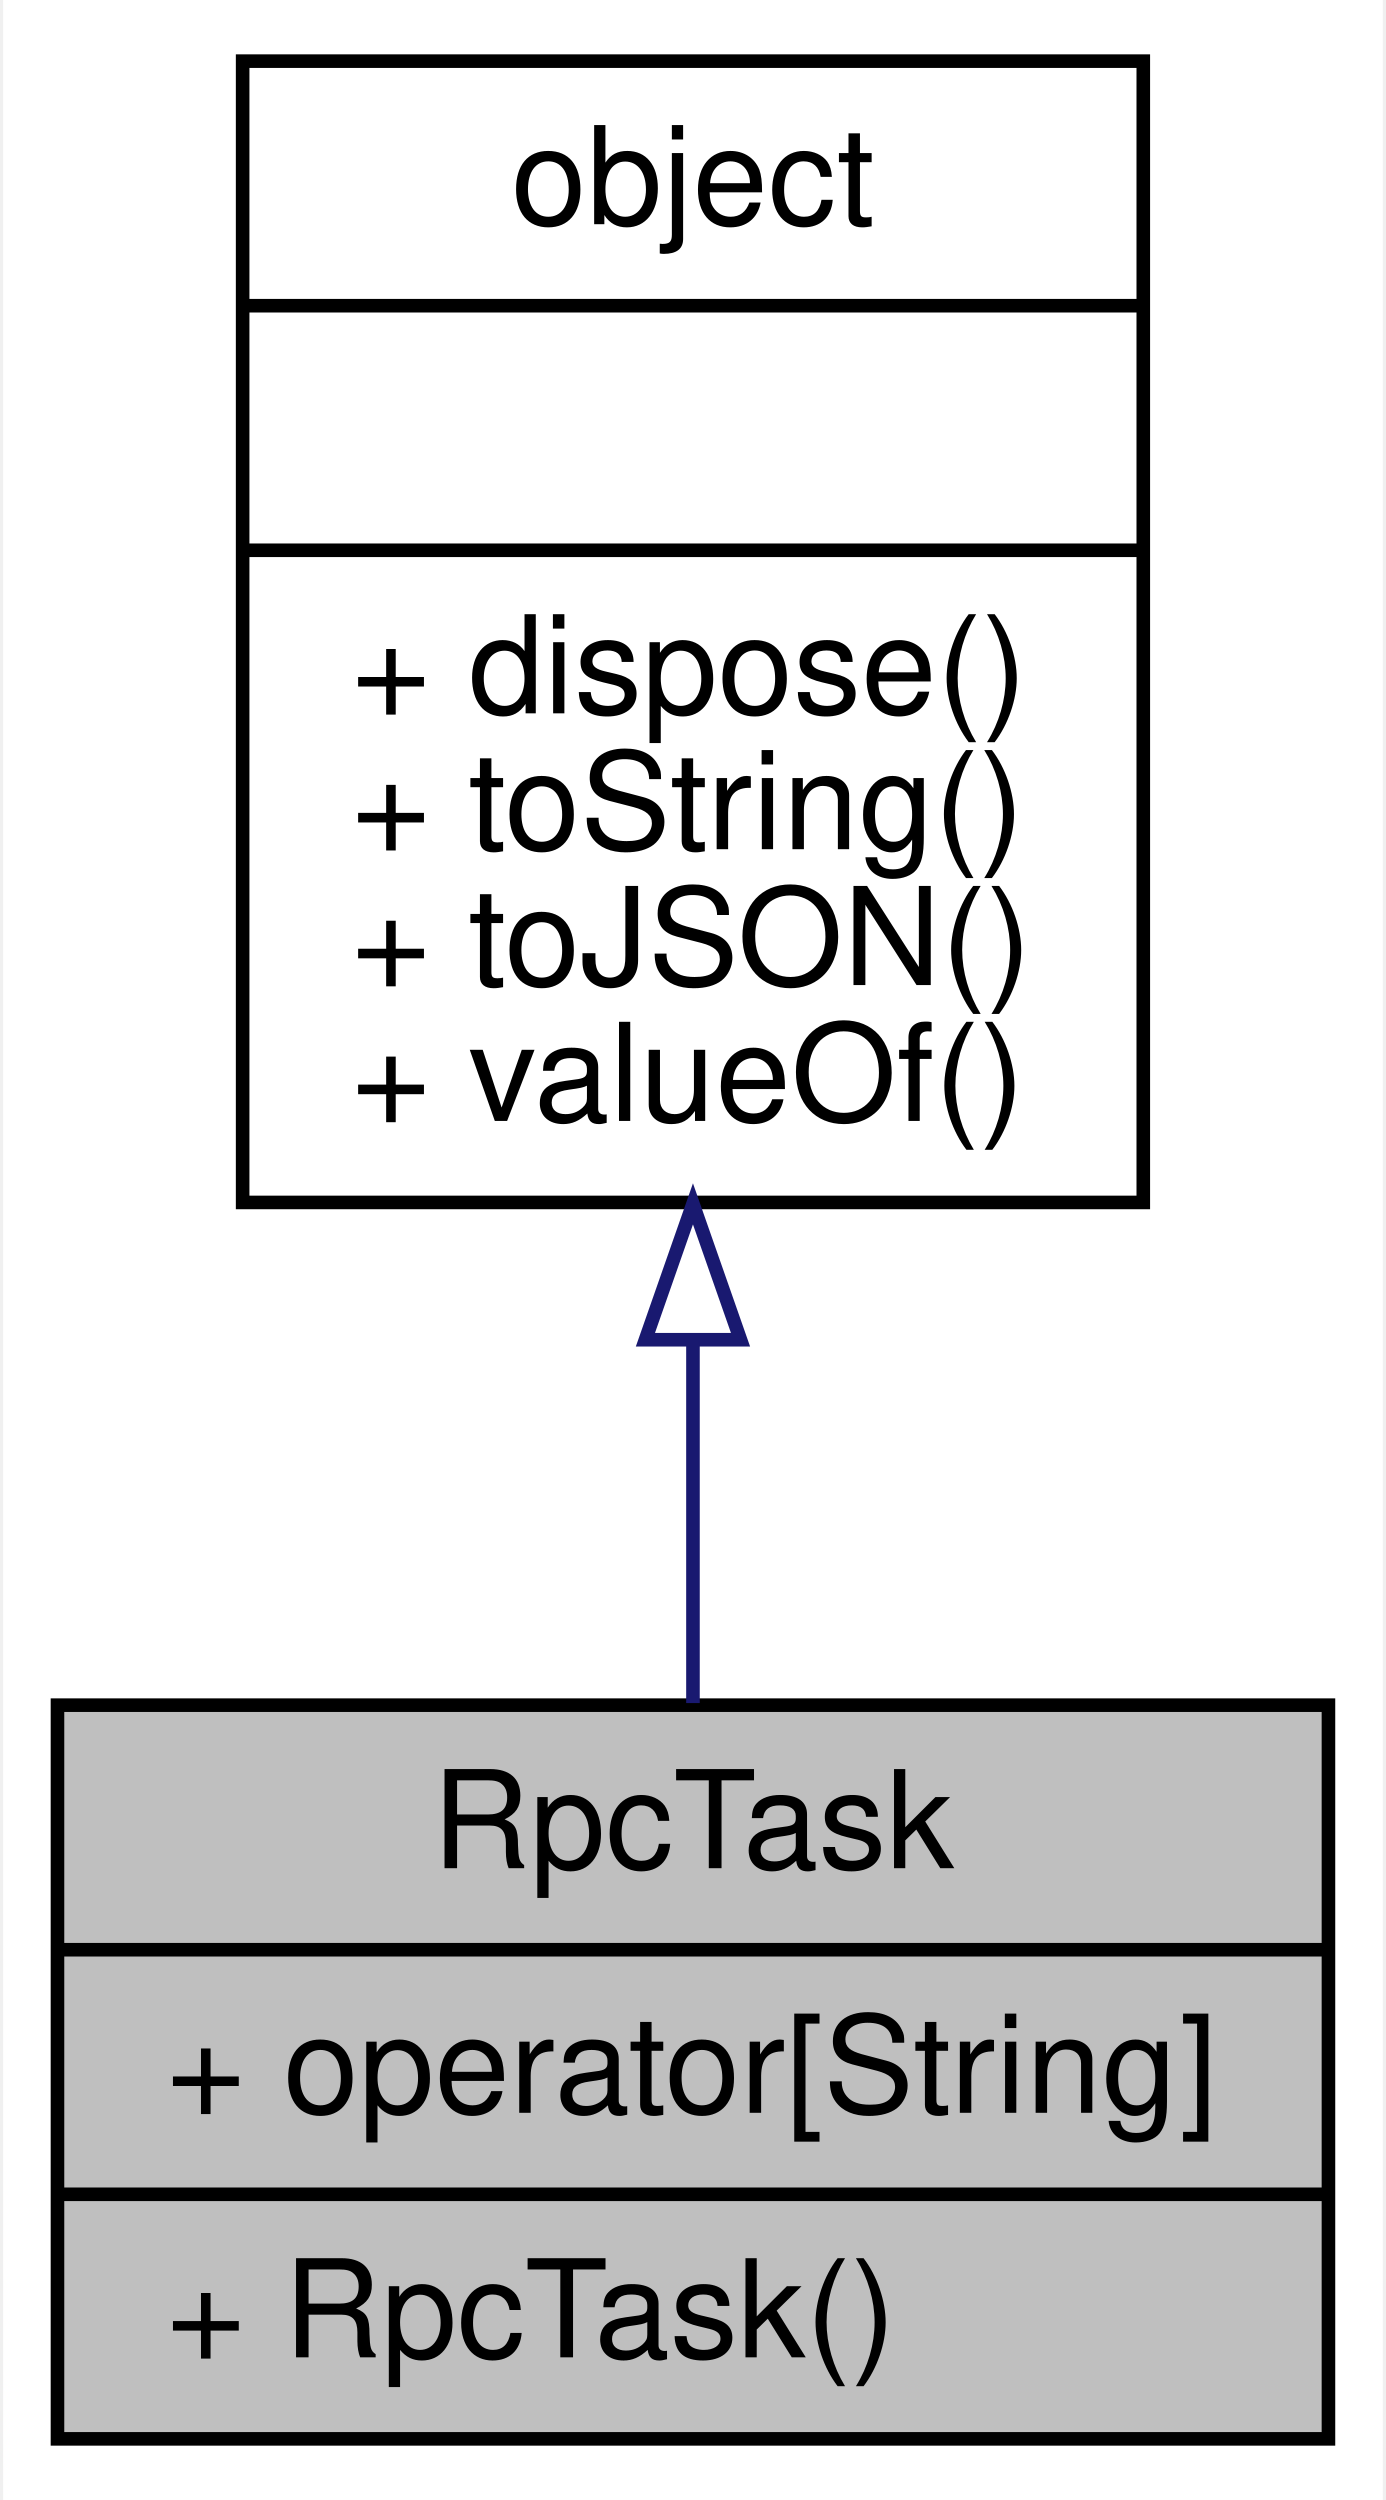
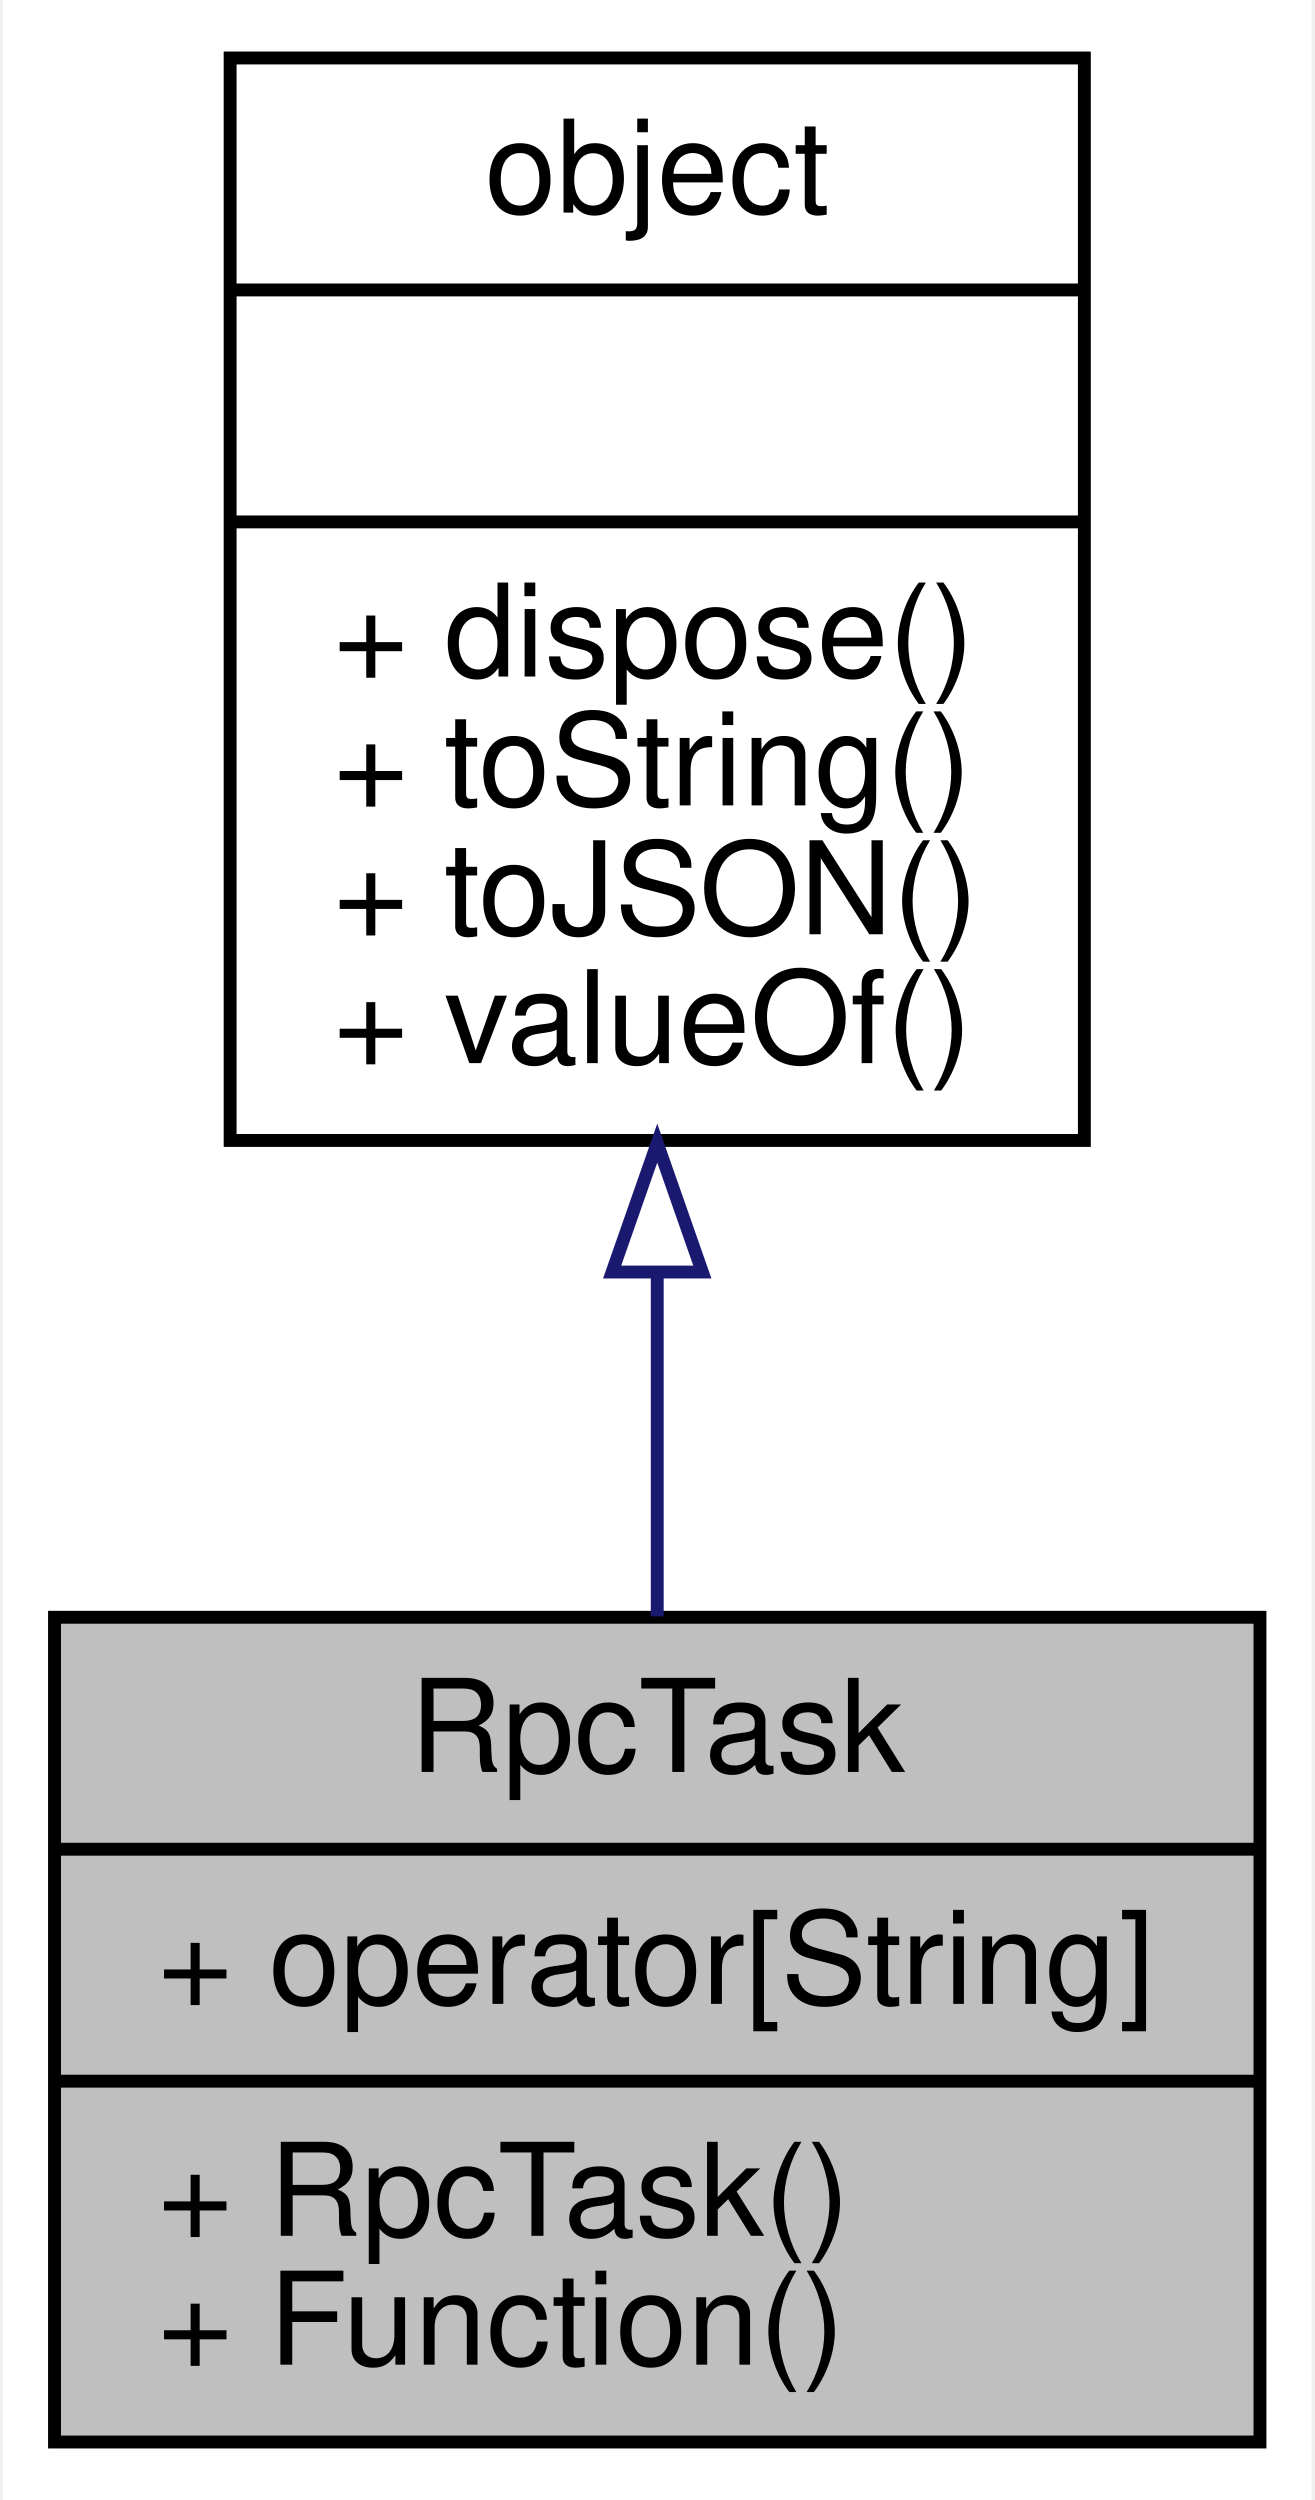
- <svg xmlns="http://www.w3.org/2000/svg" xmlns:xlink="http://www.w3.org/1999/xlink" width="102pt" height="184pt" viewBox="0.00 0.00 101.54 184.00">
-   <g id="graph0" class="graph" transform="scale(1 1) rotate(0) translate(4 180)">
-     <polygon fill="white" stroke="none" points="-4,4 -4,-180 97.544,-180 97.544,4 -4,4" />
+ <svg xmlns="http://www.w3.org/2000/svg" xmlns:xlink="http://www.w3.org/1999/xlink" width="102pt" height="194pt" viewBox="0.00 0.00 101.54 194.00">
+   <g id="graph0" class="graph" transform="scale(1 1) rotate(0) translate(4 190)">
+     <polygon fill="white" stroke="none" points="-4,4 -4,-190 97.544,-190 97.544,4 -4,4" />
    <g id="node1" class="node">
-       <polygon fill="#bfbfbf" stroke="black" points="0,-0.5 0,-54.5 93.544,-54.5 93.544,-0.5 0,-0.5" />
-       <text text-anchor="middle" x="46.772" y="-42.5" font-family="Helvetica,sans-Serif" font-size="10.00">RpcTask</text>
-       <polyline fill="none" stroke="black" points="0,-36.5 93.544,-36.5 " />
-       <text text-anchor="start" x="8" y="-24.5" font-family="Helvetica,sans-Serif" font-size="10.00">+ operator[String]</text>
-       <polyline fill="none" stroke="black" points="0,-18.5 93.544,-18.5 " />
-       <text text-anchor="start" x="8" y="-6.5" font-family="Helvetica,sans-Serif" font-size="10.00">+ RpcTask()</text>
+       <polygon fill="#bfbfbf" stroke="black" points="0,-0.5 0,-64.5 93.544,-64.5 93.544,-0.5 0,-0.5" />
+       <text text-anchor="middle" x="46.772" y="-52.5" font-family="Helvetica,sans-Serif" font-size="10.00">RpcTask</text>
+       <polyline fill="none" stroke="black" points="0,-46.5 93.544,-46.5 " />
+       <text text-anchor="start" x="8" y="-34.5" font-family="Helvetica,sans-Serif" font-size="10.00">+ operator[String]</text>
+       <polyline fill="none" stroke="black" points="0,-28.5 93.544,-28.5 " />
+       <text text-anchor="start" x="8" y="-16.5" font-family="Helvetica,sans-Serif" font-size="10.00">+ RpcTask()</text>
+       <text text-anchor="start" x="8" y="-6.5" font-family="Helvetica,sans-Serif" font-size="10.00">+ Function()</text>
    </g>
    <g id="node2" class="node">
      <g id="a_node2">
        <a xlink:href="../../db/d38/interfaceobject.html" target="_top" xlink:title="基础对象，所有对象均继承于此 ">
-           <polygon fill="white" stroke="black" points="13.628,-91.5 13.628,-175.5 79.916,-175.5 79.916,-91.5 13.628,-91.5" />
-           <text text-anchor="middle" x="46.772" y="-163.5" font-family="Helvetica,sans-Serif" font-size="10.00">object</text>
-           <polyline fill="none" stroke="black" points="13.628,-157.5 79.916,-157.5 " />
-           <text text-anchor="middle" x="46.772" y="-145.5" font-family="Helvetica,sans-Serif" font-size="10.00"> </text>
-           <polyline fill="none" stroke="black" points="13.628,-139.5 79.916,-139.5 " />
-           <text text-anchor="start" x="21.628" y="-127.5" font-family="Helvetica,sans-Serif" font-size="10.00">+ dispose()</text>
-           <text text-anchor="start" x="21.628" y="-117.5" font-family="Helvetica,sans-Serif" font-size="10.00">+ toString()</text>
-           <text text-anchor="start" x="21.628" y="-107.5" font-family="Helvetica,sans-Serif" font-size="10.00">+ toJSON()</text>
-           <text text-anchor="start" x="21.628" y="-97.5" font-family="Helvetica,sans-Serif" font-size="10.00">+ valueOf()</text>
+           <polygon fill="white" stroke="black" points="13.628,-101.5 13.628,-185.5 79.916,-185.5 79.916,-101.5 13.628,-101.5" />
+           <text text-anchor="middle" x="46.772" y="-173.5" font-family="Helvetica,sans-Serif" font-size="10.00">object</text>
+           <polyline fill="none" stroke="black" points="13.628,-167.5 79.916,-167.5 " />
+           <text text-anchor="middle" x="46.772" y="-155.5" font-family="Helvetica,sans-Serif" font-size="10.00"> </text>
+           <polyline fill="none" stroke="black" points="13.628,-149.5 79.916,-149.5 " />
+           <text text-anchor="start" x="21.628" y="-137.5" font-family="Helvetica,sans-Serif" font-size="10.00">+ dispose()</text>
+           <text text-anchor="start" x="21.628" y="-127.5" font-family="Helvetica,sans-Serif" font-size="10.00">+ toString()</text>
+           <text text-anchor="start" x="21.628" y="-117.5" font-family="Helvetica,sans-Serif" font-size="10.00">+ toJSON()</text>
+           <text text-anchor="start" x="21.628" y="-107.5" font-family="Helvetica,sans-Serif" font-size="10.00">+ valueOf()</text>
        </a>
      </g>
    </g>
    <g id="edge1" class="edge">
-       <path fill="none" stroke="midnightblue" d="M46.772,-81.111C46.772,-71.937 46.772,-62.738 46.772,-54.656" />
-       <polygon fill="none" stroke="midnightblue" points="43.272,-81.396 46.772,-91.396 50.272,-81.397 43.272,-81.396" />
+       <path fill="none" stroke="midnightblue" d="M46.772,-91.144C46.772,-82.065 46.772,-72.869 46.772,-64.569" />
+       <polygon fill="none" stroke="midnightblue" points="43.272,-91.292 46.772,-101.292 50.272,-91.292 43.272,-91.292" />
    </g>
  </g>
</svg>
